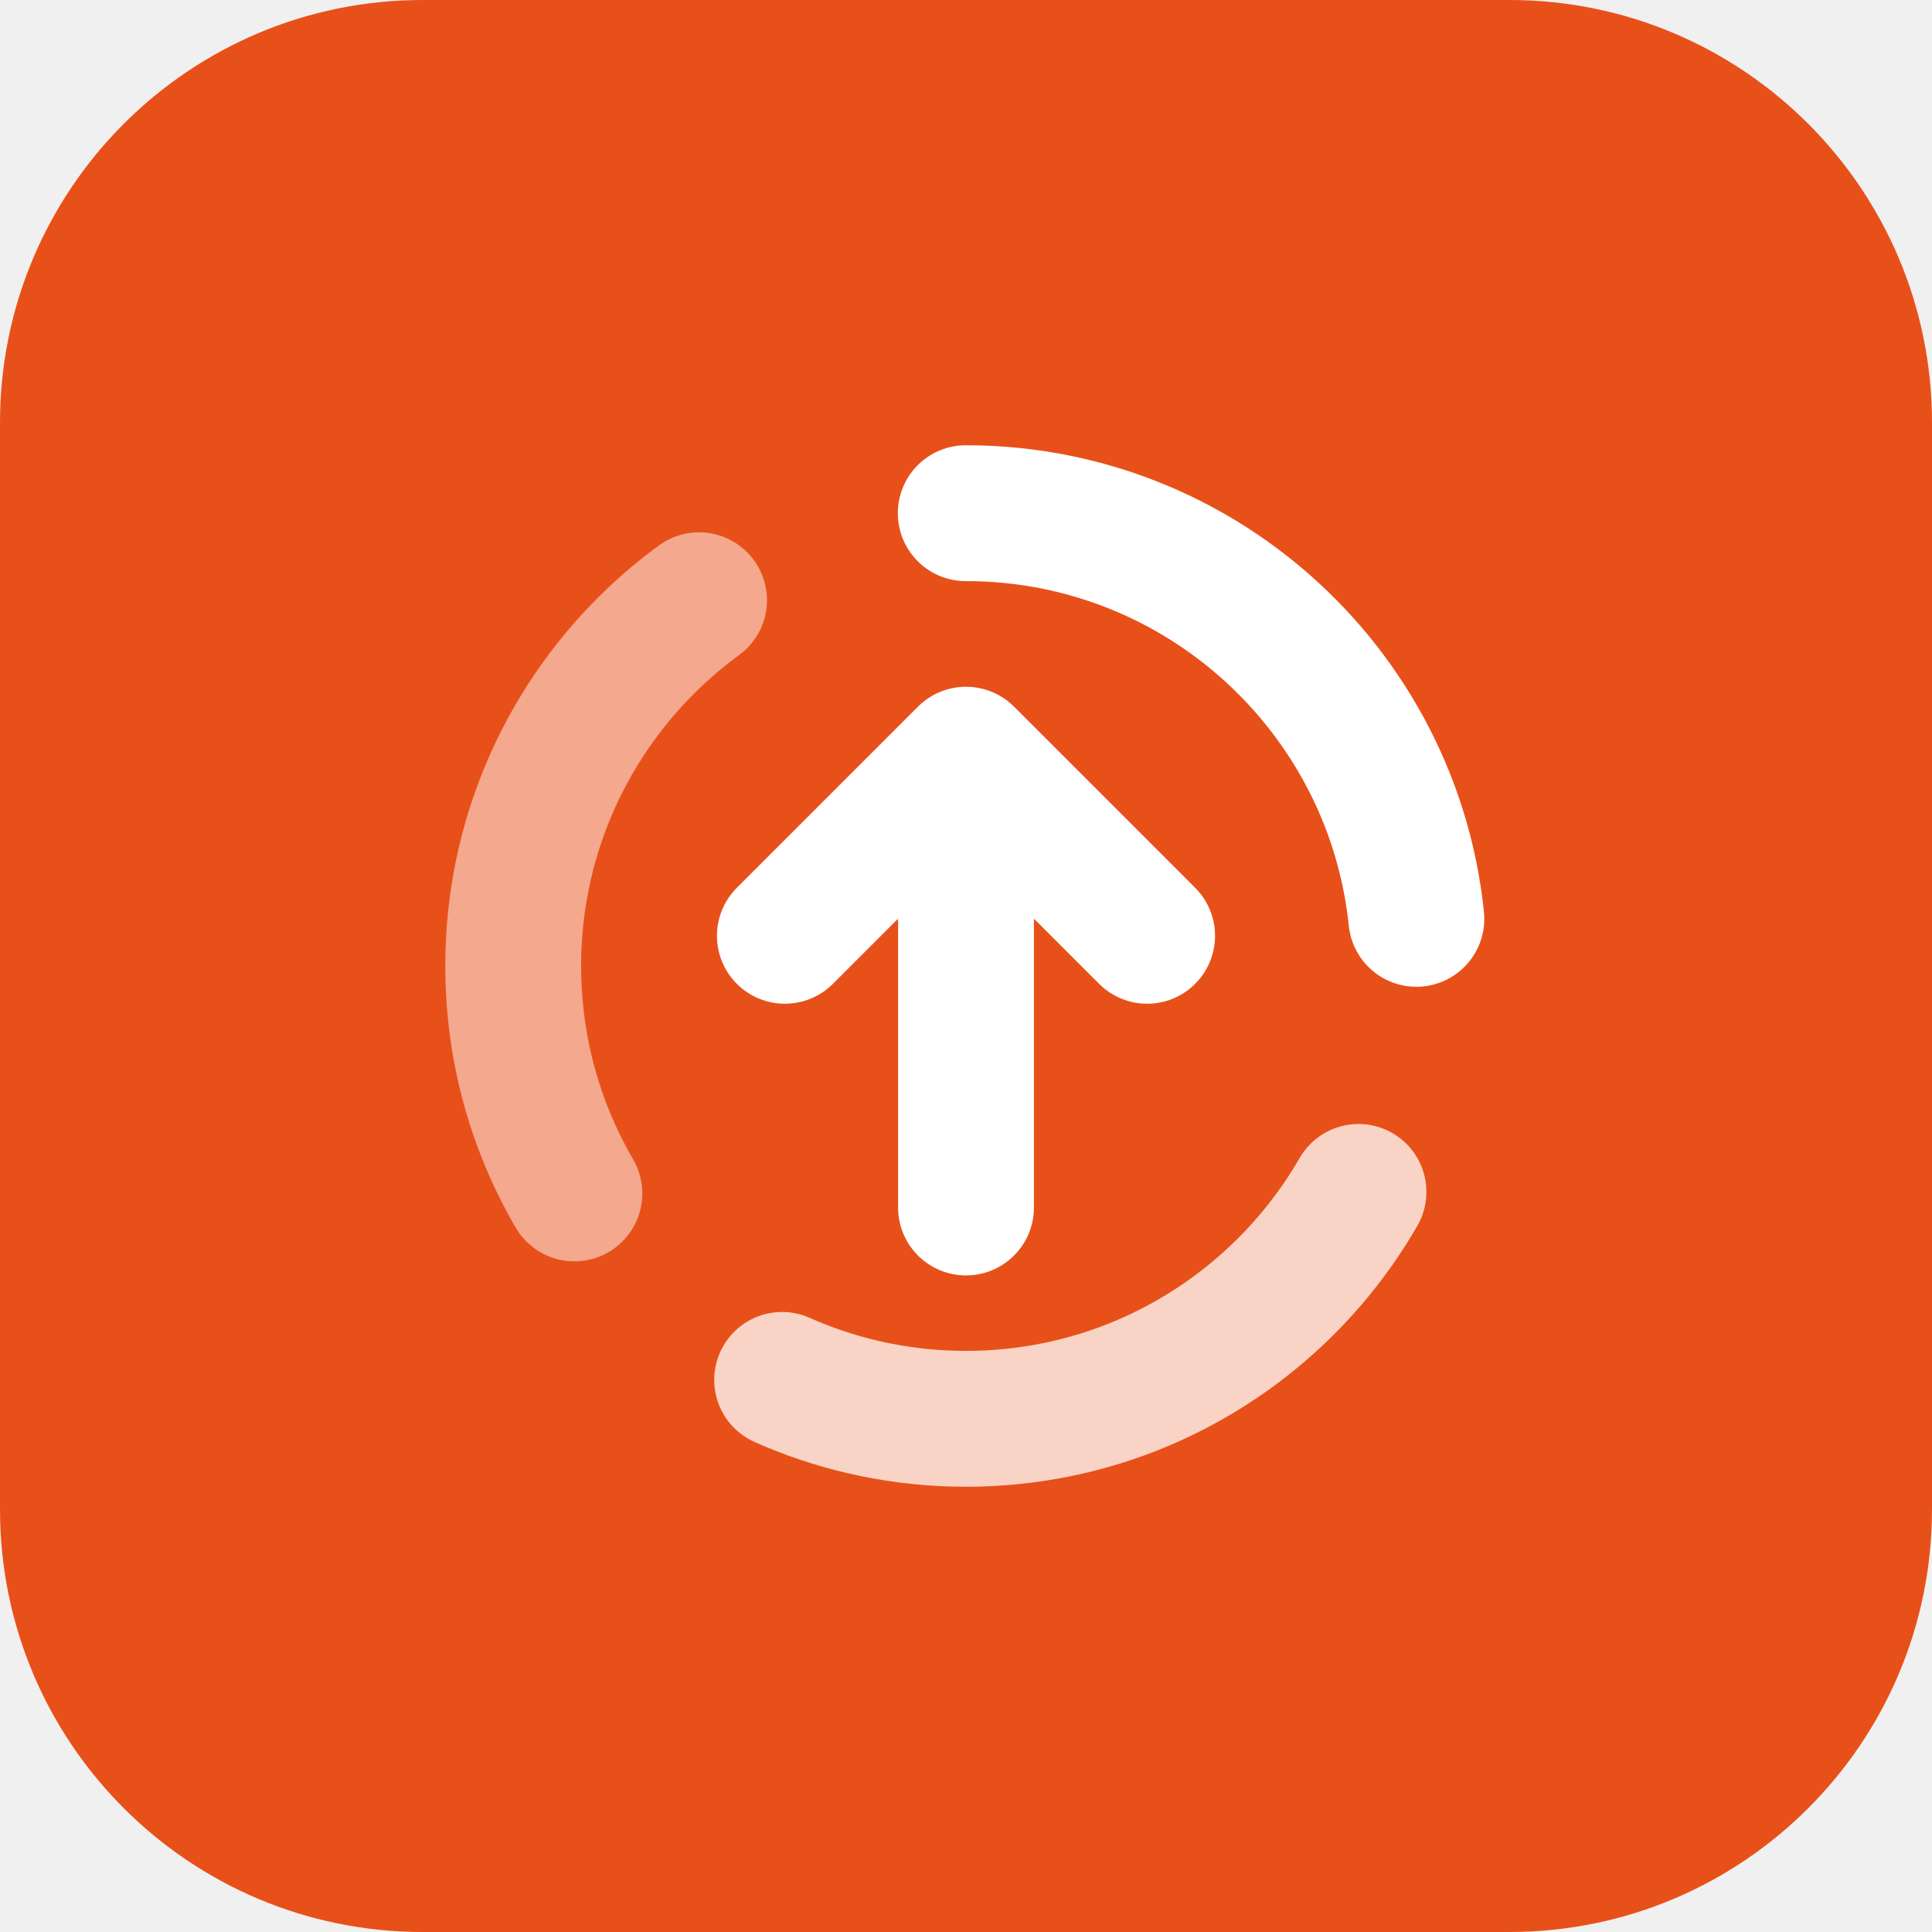
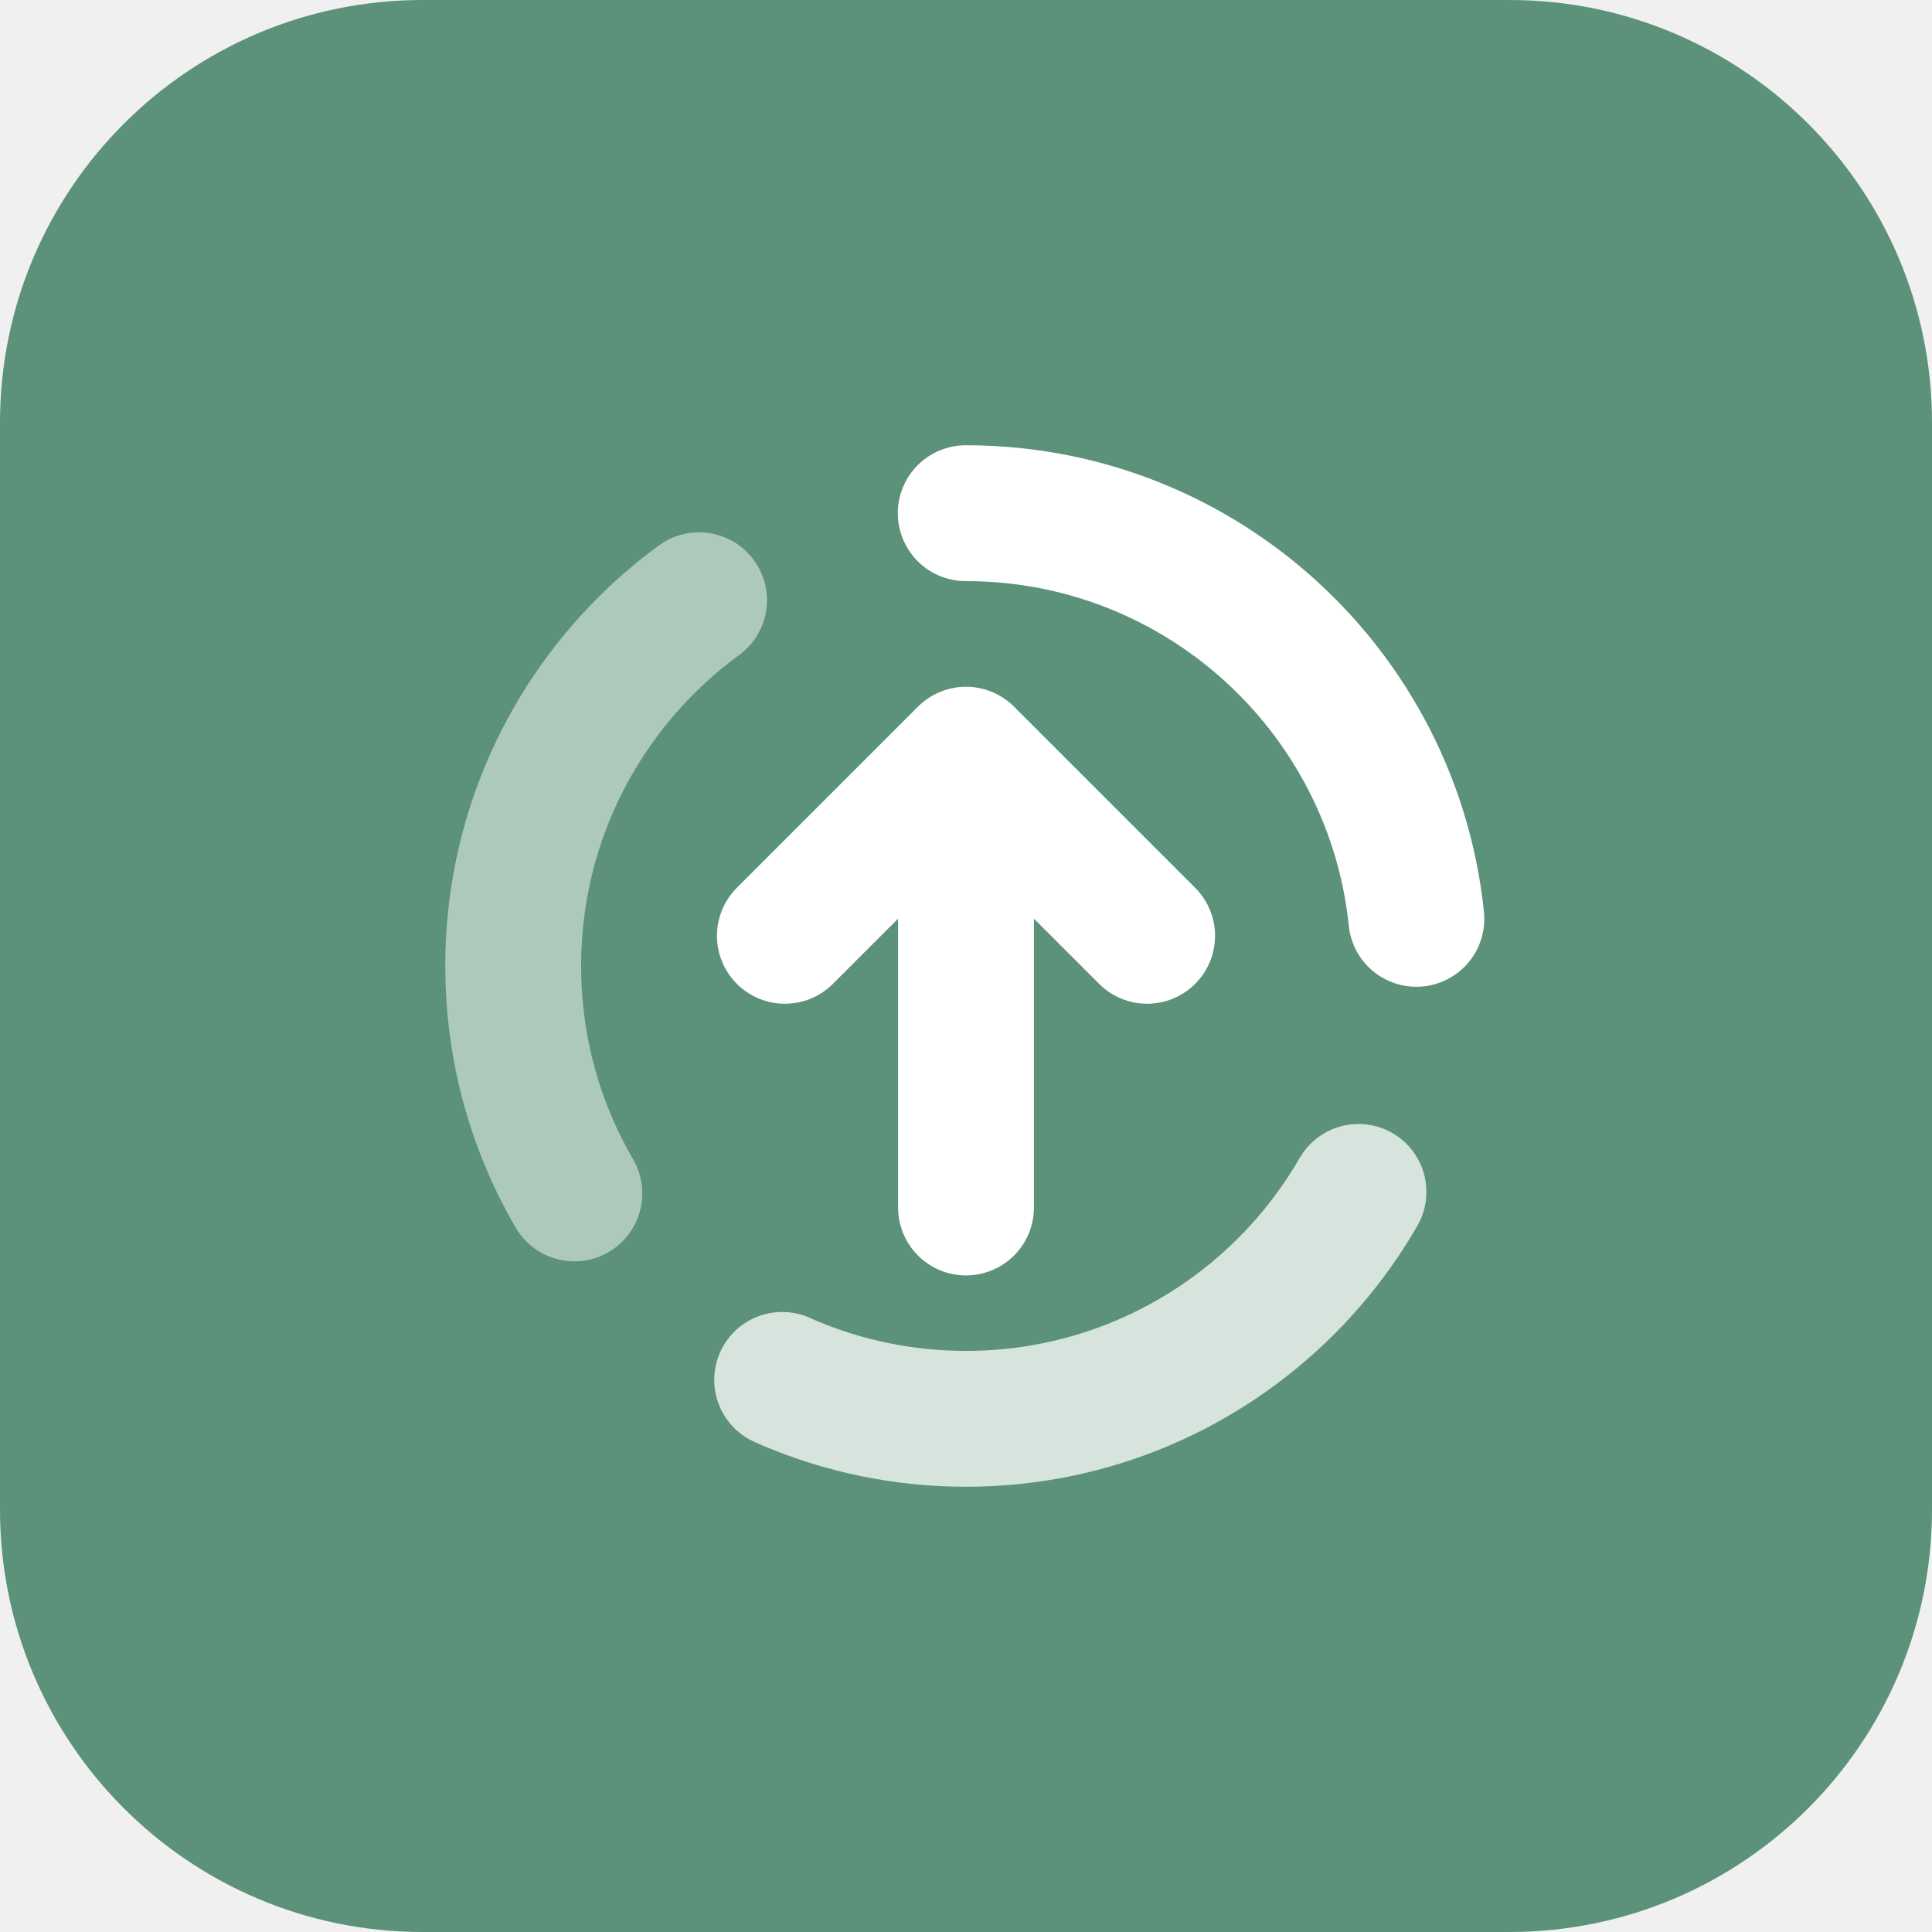
<svg xmlns="http://www.w3.org/2000/svg" viewBox="0 0 64 64">
-   <rect width="64" height="64" rx="14" fill="#e8501a" />
+   <rect width="64" height="64" rx="14" fill="#5b9279" />
  <g transform="rotate(-90 32 32)" fill="none" stroke="#fff" stroke-width="4.5" stroke-linecap="round">
    <circle cx="32" cy="32" r="15" stroke-dasharray="22 72.25" />
    <circle cx="32" cy="32" r="15" stroke-dasharray="22 72.25" stroke-dashoffset="-31.4" opacity=".75" />
    <circle cx="32" cy="32" r="15" stroke-dasharray="22 72.25" stroke-dashoffset="-62.8" opacity=".5" />
  </g>
  <path d="M32 40V25M26 31l6-6 6 6" fill="none" stroke="#fff" stroke-width="4.5" stroke-linecap="round" stroke-linejoin="round" />
</svg>
